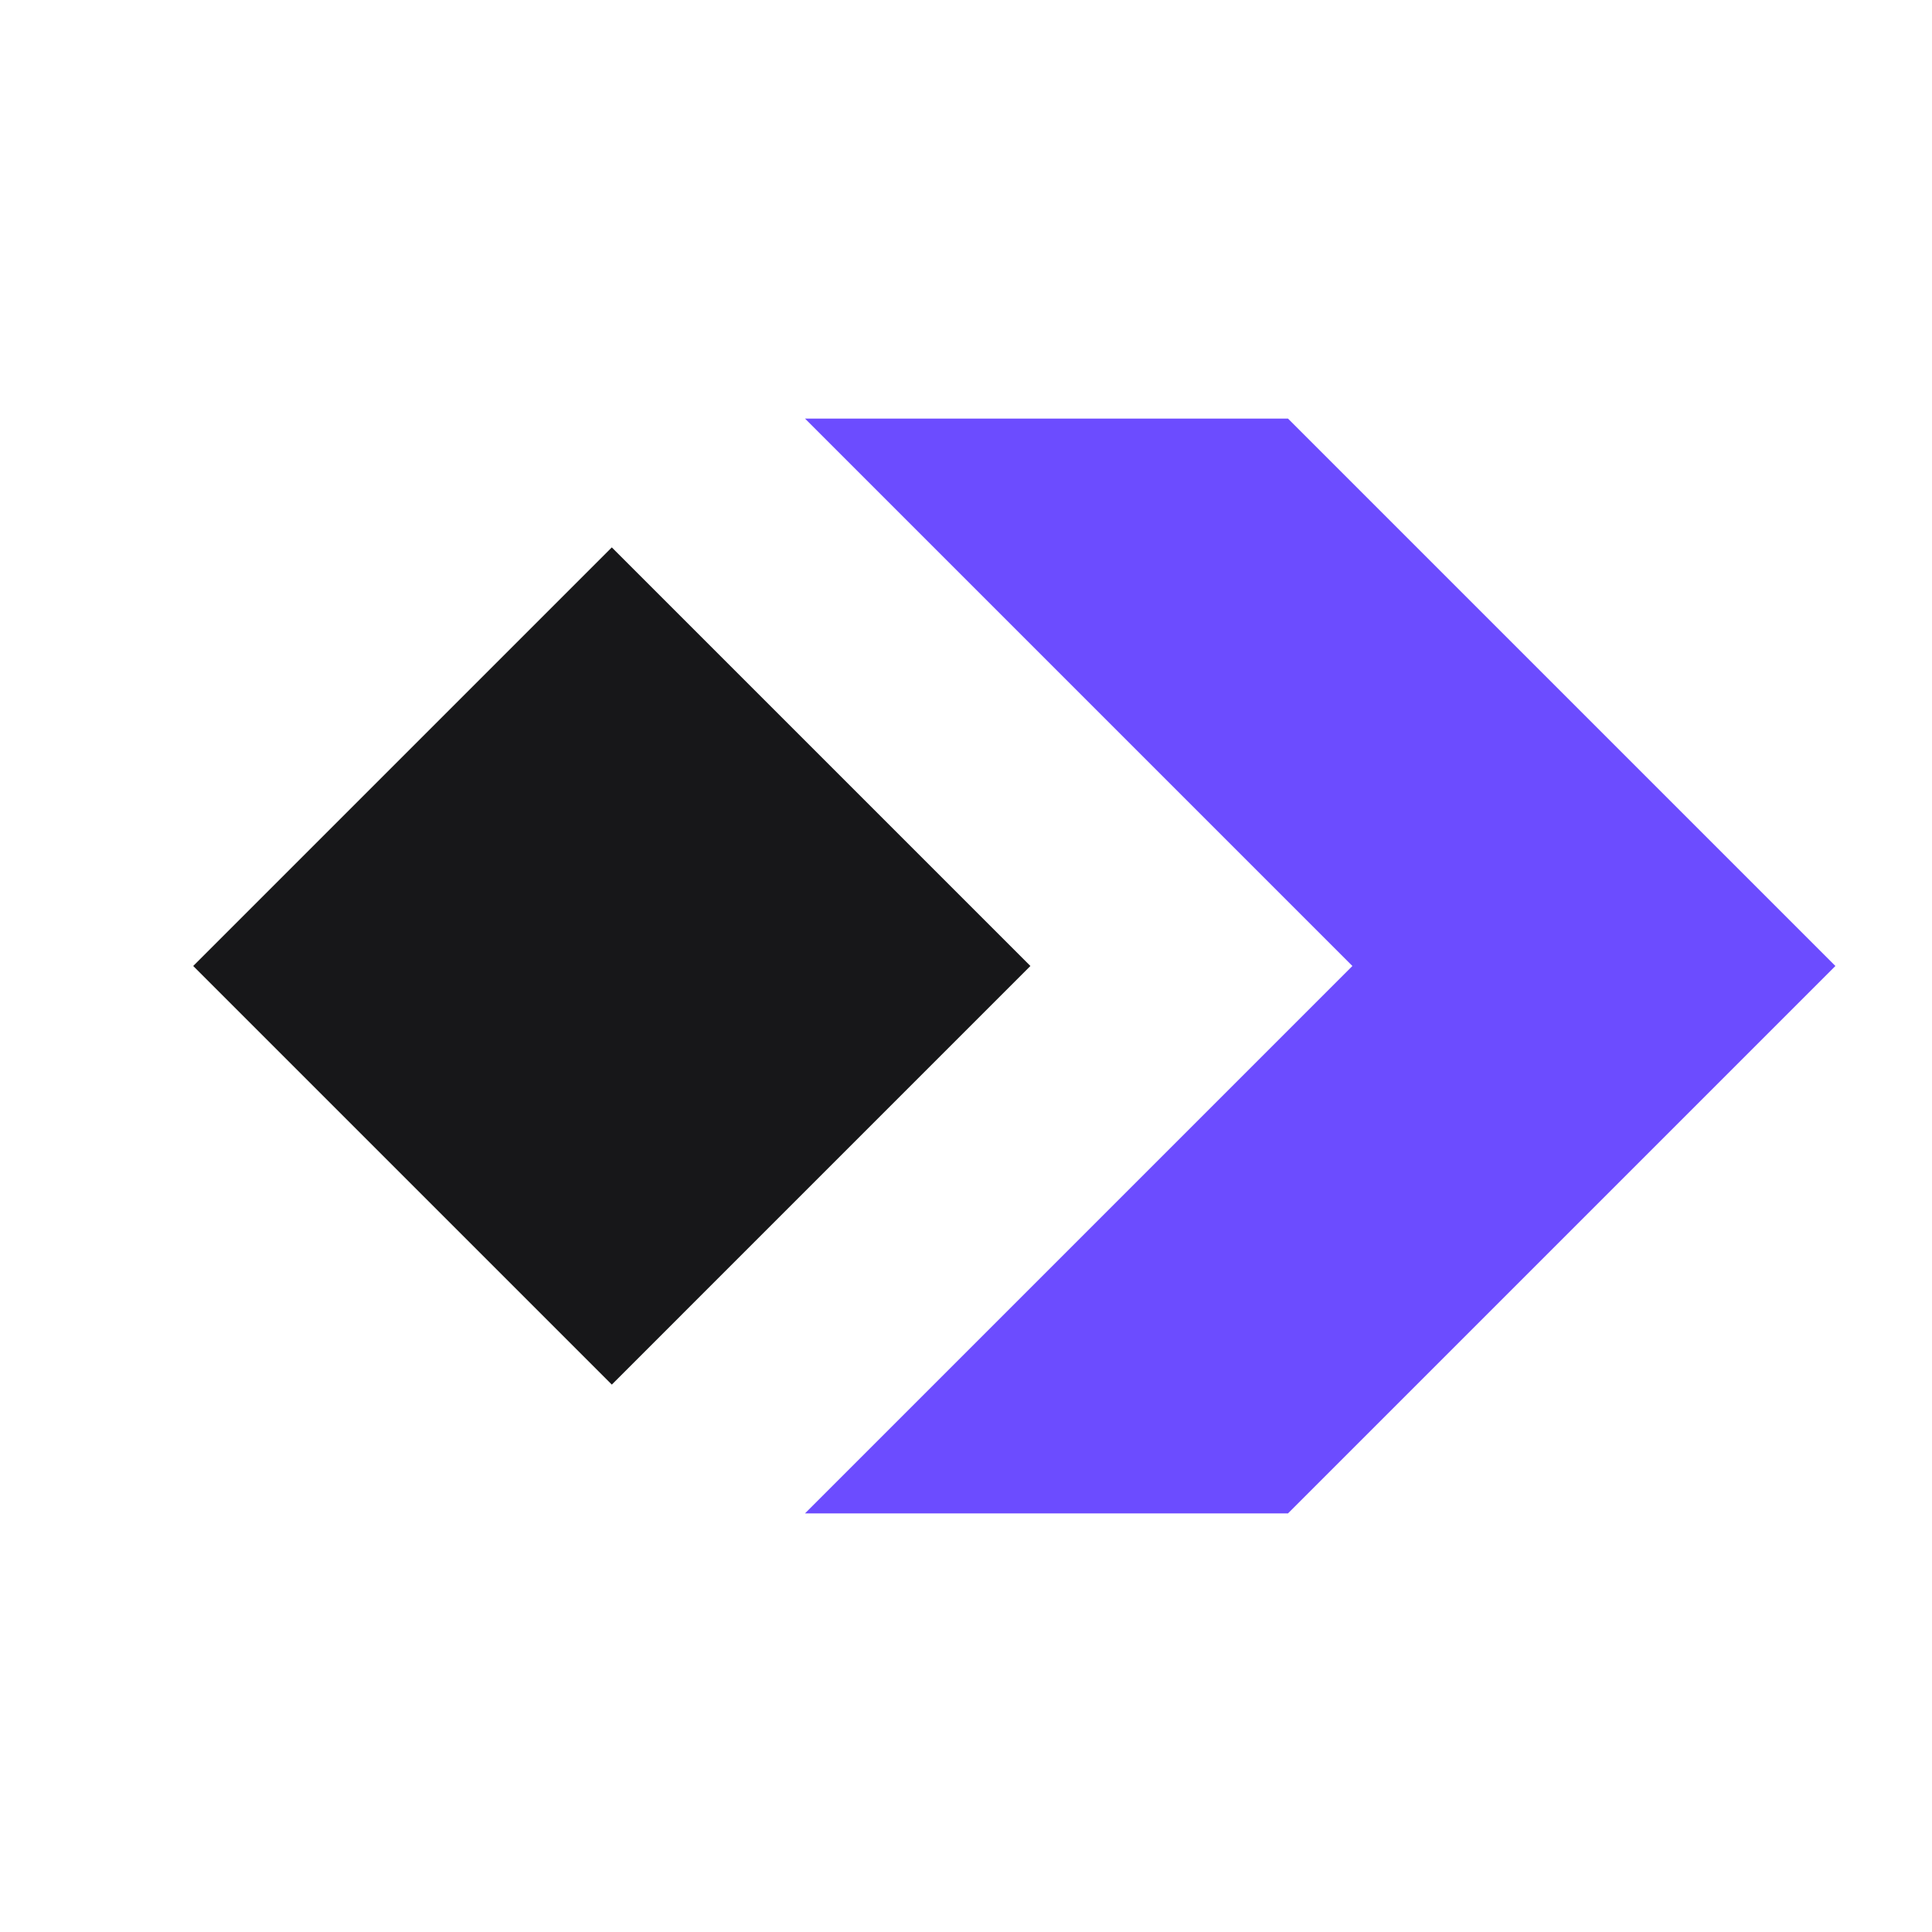
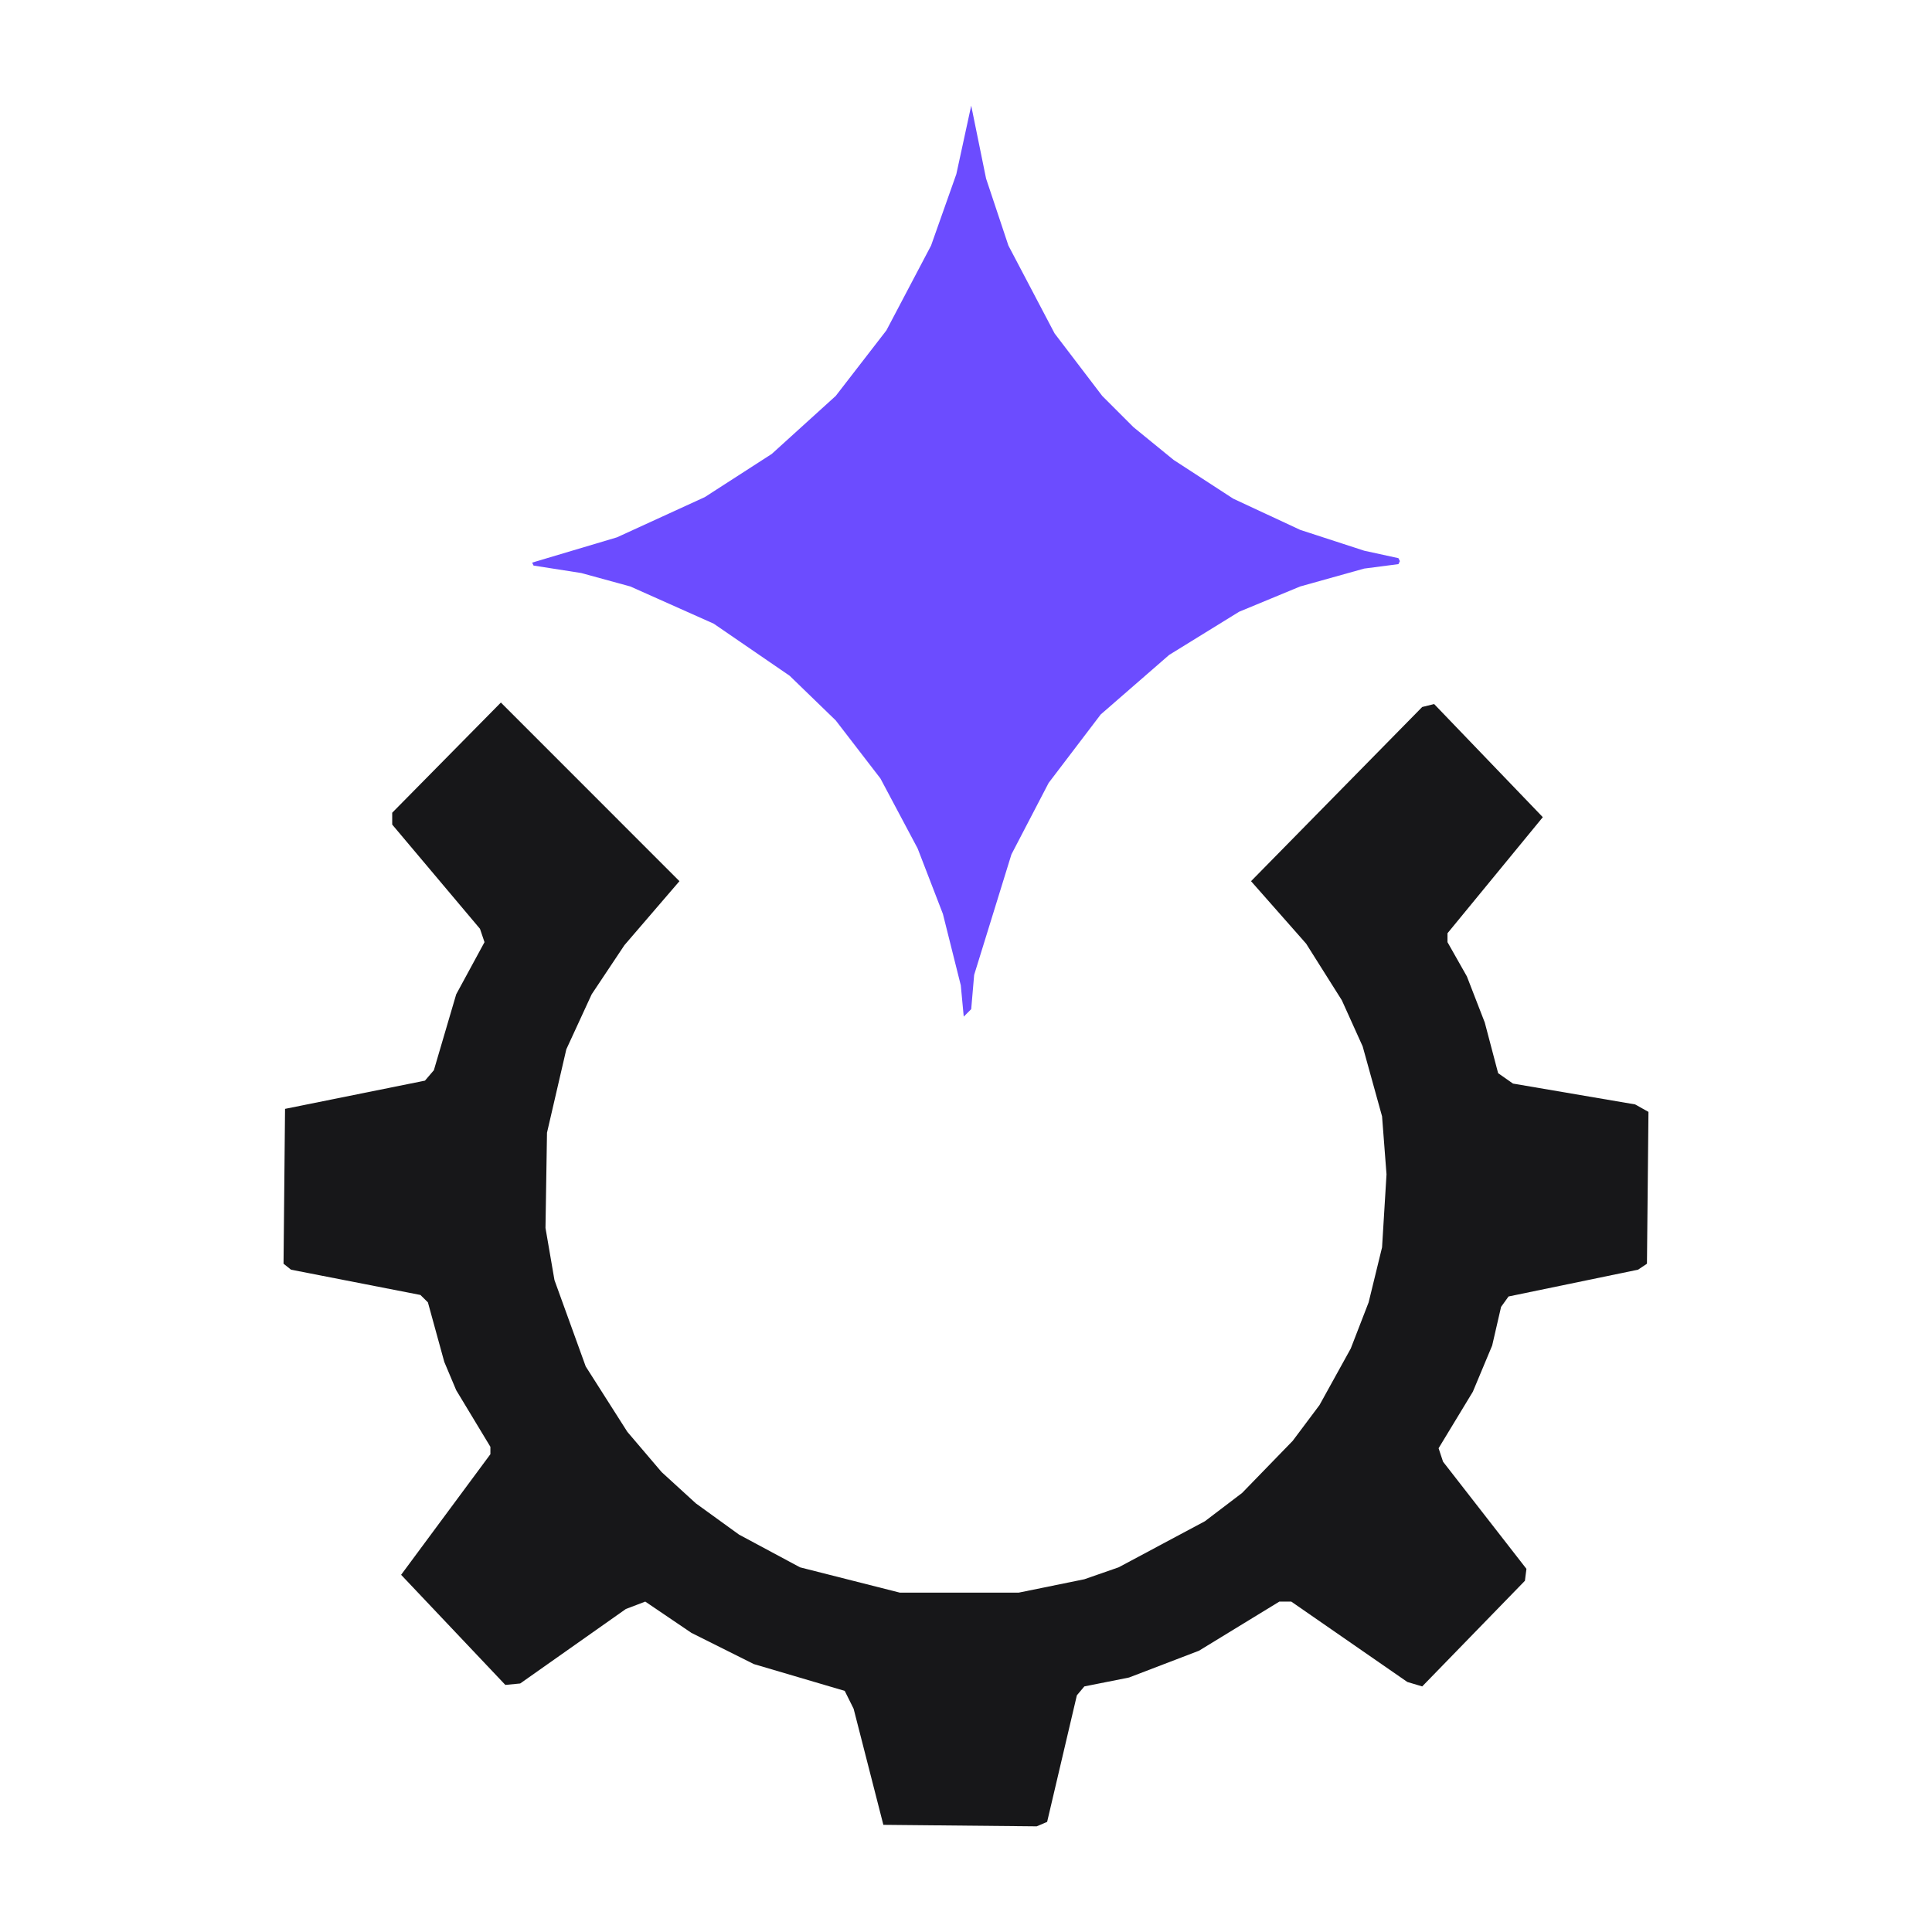
- <svg xmlns="http://www.w3.org/2000/svg" viewBox="0 0 120 120" role="img" aria-labelledby="title desc">
-   <path fill="#171719" d="M12 60 38 34 64 60 38 86Z" />
-   <path fill="#6c4cff" d="M50 26H80L114 60 80 94H50L84 60Z" />
+ <svg xmlns="http://www.w3.org/2000/svg" viewBox="0 0 256 256" role="img" aria-labelledby="title desc">
+   <path fill="#171719" d="M 51.97 107.69 L 51.97 109.26 L 63.60 123.07 L 64.20 124.84 L 60.45 131.75 L 57.49 141.81 L 56.31 143.19 L 37.77 146.93 L 37.57 167.45 L 38.56 168.24 L 55.71 171.59 L 56.70 172.57 L 58.87 180.46 L 60.45 184.21 L 64.98 191.71 L 64.98 192.69 L 53.15 208.67 L 66.96 223.26 L 68.93 223.07 L 82.93 213.20 L 85.50 212.22 L 91.61 216.36 L 99.89 220.50 L 111.93 224.05 L 113.11 226.42 L 117.05 241.80 L 137.37 242.00 L 138.75 241.41 L 142.69 224.64 L 143.68 223.46 L 149.60 222.28 L 158.87 218.73 L 169.52 212.22 L 171.10 212.22 L 186.48 222.87 L 188.45 223.46 L 202.06 209.46 L 202.26 207.88 L 191.21 193.68 L 190.62 191.90 L 195.16 184.41 L 197.72 178.29 L 198.90 173.17 L 199.89 171.79 L 217.05 168.24 L 218.23 167.45 L 218.43 147.33 L 216.66 146.34 L 200.48 143.58 L 198.51 142.20 L 196.74 135.49 L 194.37 129.38 L 191.80 124.84 L 191.80 123.66 L 204.43 108.28 L 190.03 93.29 L 188.45 93.68 L 165.77 116.76 L 173.07 125.04 L 177.80 132.54 L 180.56 138.65 L 183.13 147.92 L 183.72 155.61 L 183.13 165.28 L 181.35 172.57 L 178.98 178.69 L 174.84 186.18 L 171.29 190.92 L 164.59 197.82 L 159.66 201.57 L 148.22 207.68 L 143.68 209.26 L 135.00 211.03 L 119.22 211.03 L 106.01 207.68 L 97.92 203.34 L 92.20 199.20 L 87.67 195.06 L 83.13 189.73 L 77.61 181.06 L 73.47 169.62 L 72.28 162.71 L 72.48 150.09 L 75.04 139.04 L 78.40 131.75 L 82.74 125.24 L 90.03 116.76 L 66.37 93.09 Z" />
+   <path fill="#6c4cff" d="M 128.69 14.00 L 126.72 23.07 L 123.37 32.54 L 117.45 43.78 L 110.74 52.46 L 102.26 60.15 L 93.39 65.87 L 81.75 71.20 L 70.51 74.55 L 70.70 74.94 L 77.02 75.93 L 83.52 77.71 L 94.57 82.64 L 104.63 89.54 L 110.74 95.46 L 116.66 103.15 L 121.59 112.42 L 124.94 121.10 L 127.31 130.56 L 127.70 134.71 L 128.69 133.72 L 129.08 129.18 L 134.02 113.21 L 138.95 103.74 L 145.85 94.67 L 154.92 86.78 L 164.19 81.06 L 172.28 77.71 L 180.76 75.34 L 185.30 74.75 L 185.49 74.35 L 185.30 73.96 L 180.76 72.97 L 172.28 70.21 L 163.40 66.07 L 155.51 60.94 L 150.19 56.60 L 146.05 52.46 L 139.74 44.18 L 133.62 32.54 L 130.66 23.66 Z" />
</svg>
